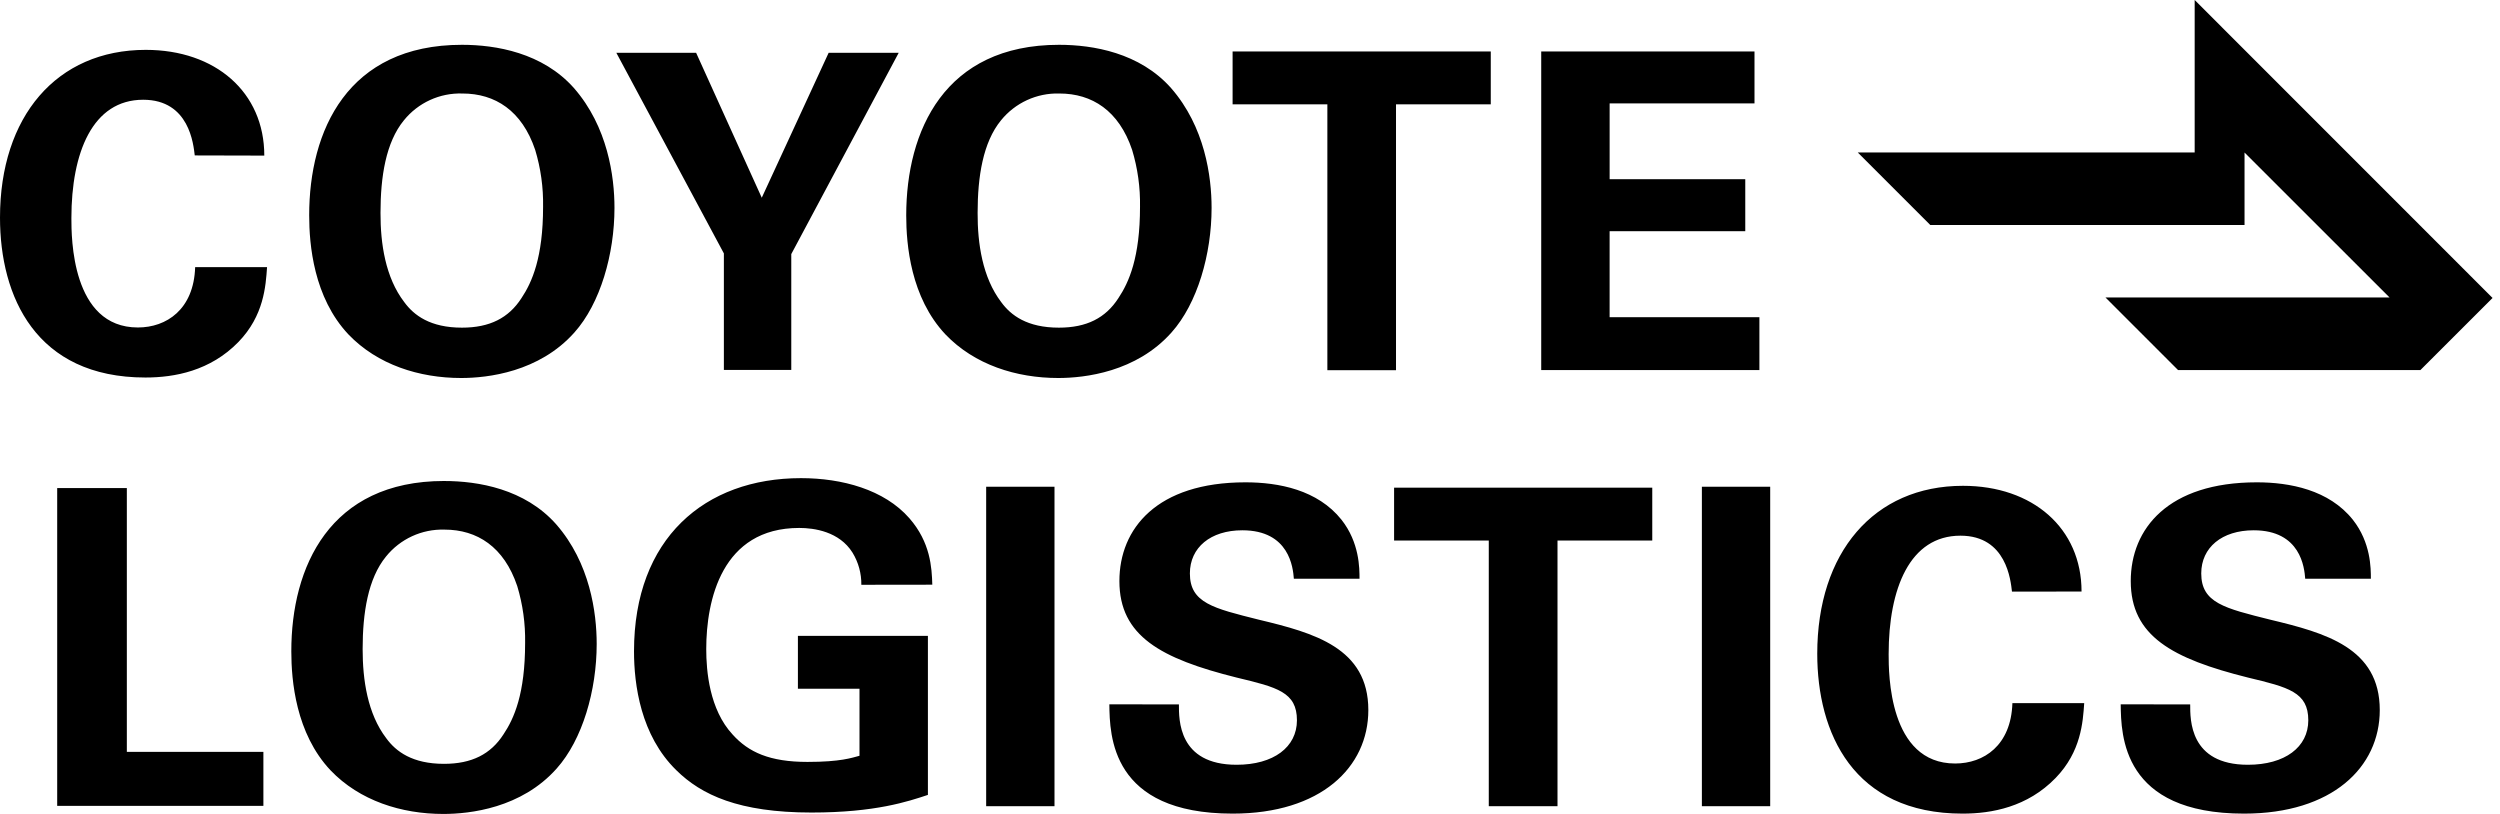
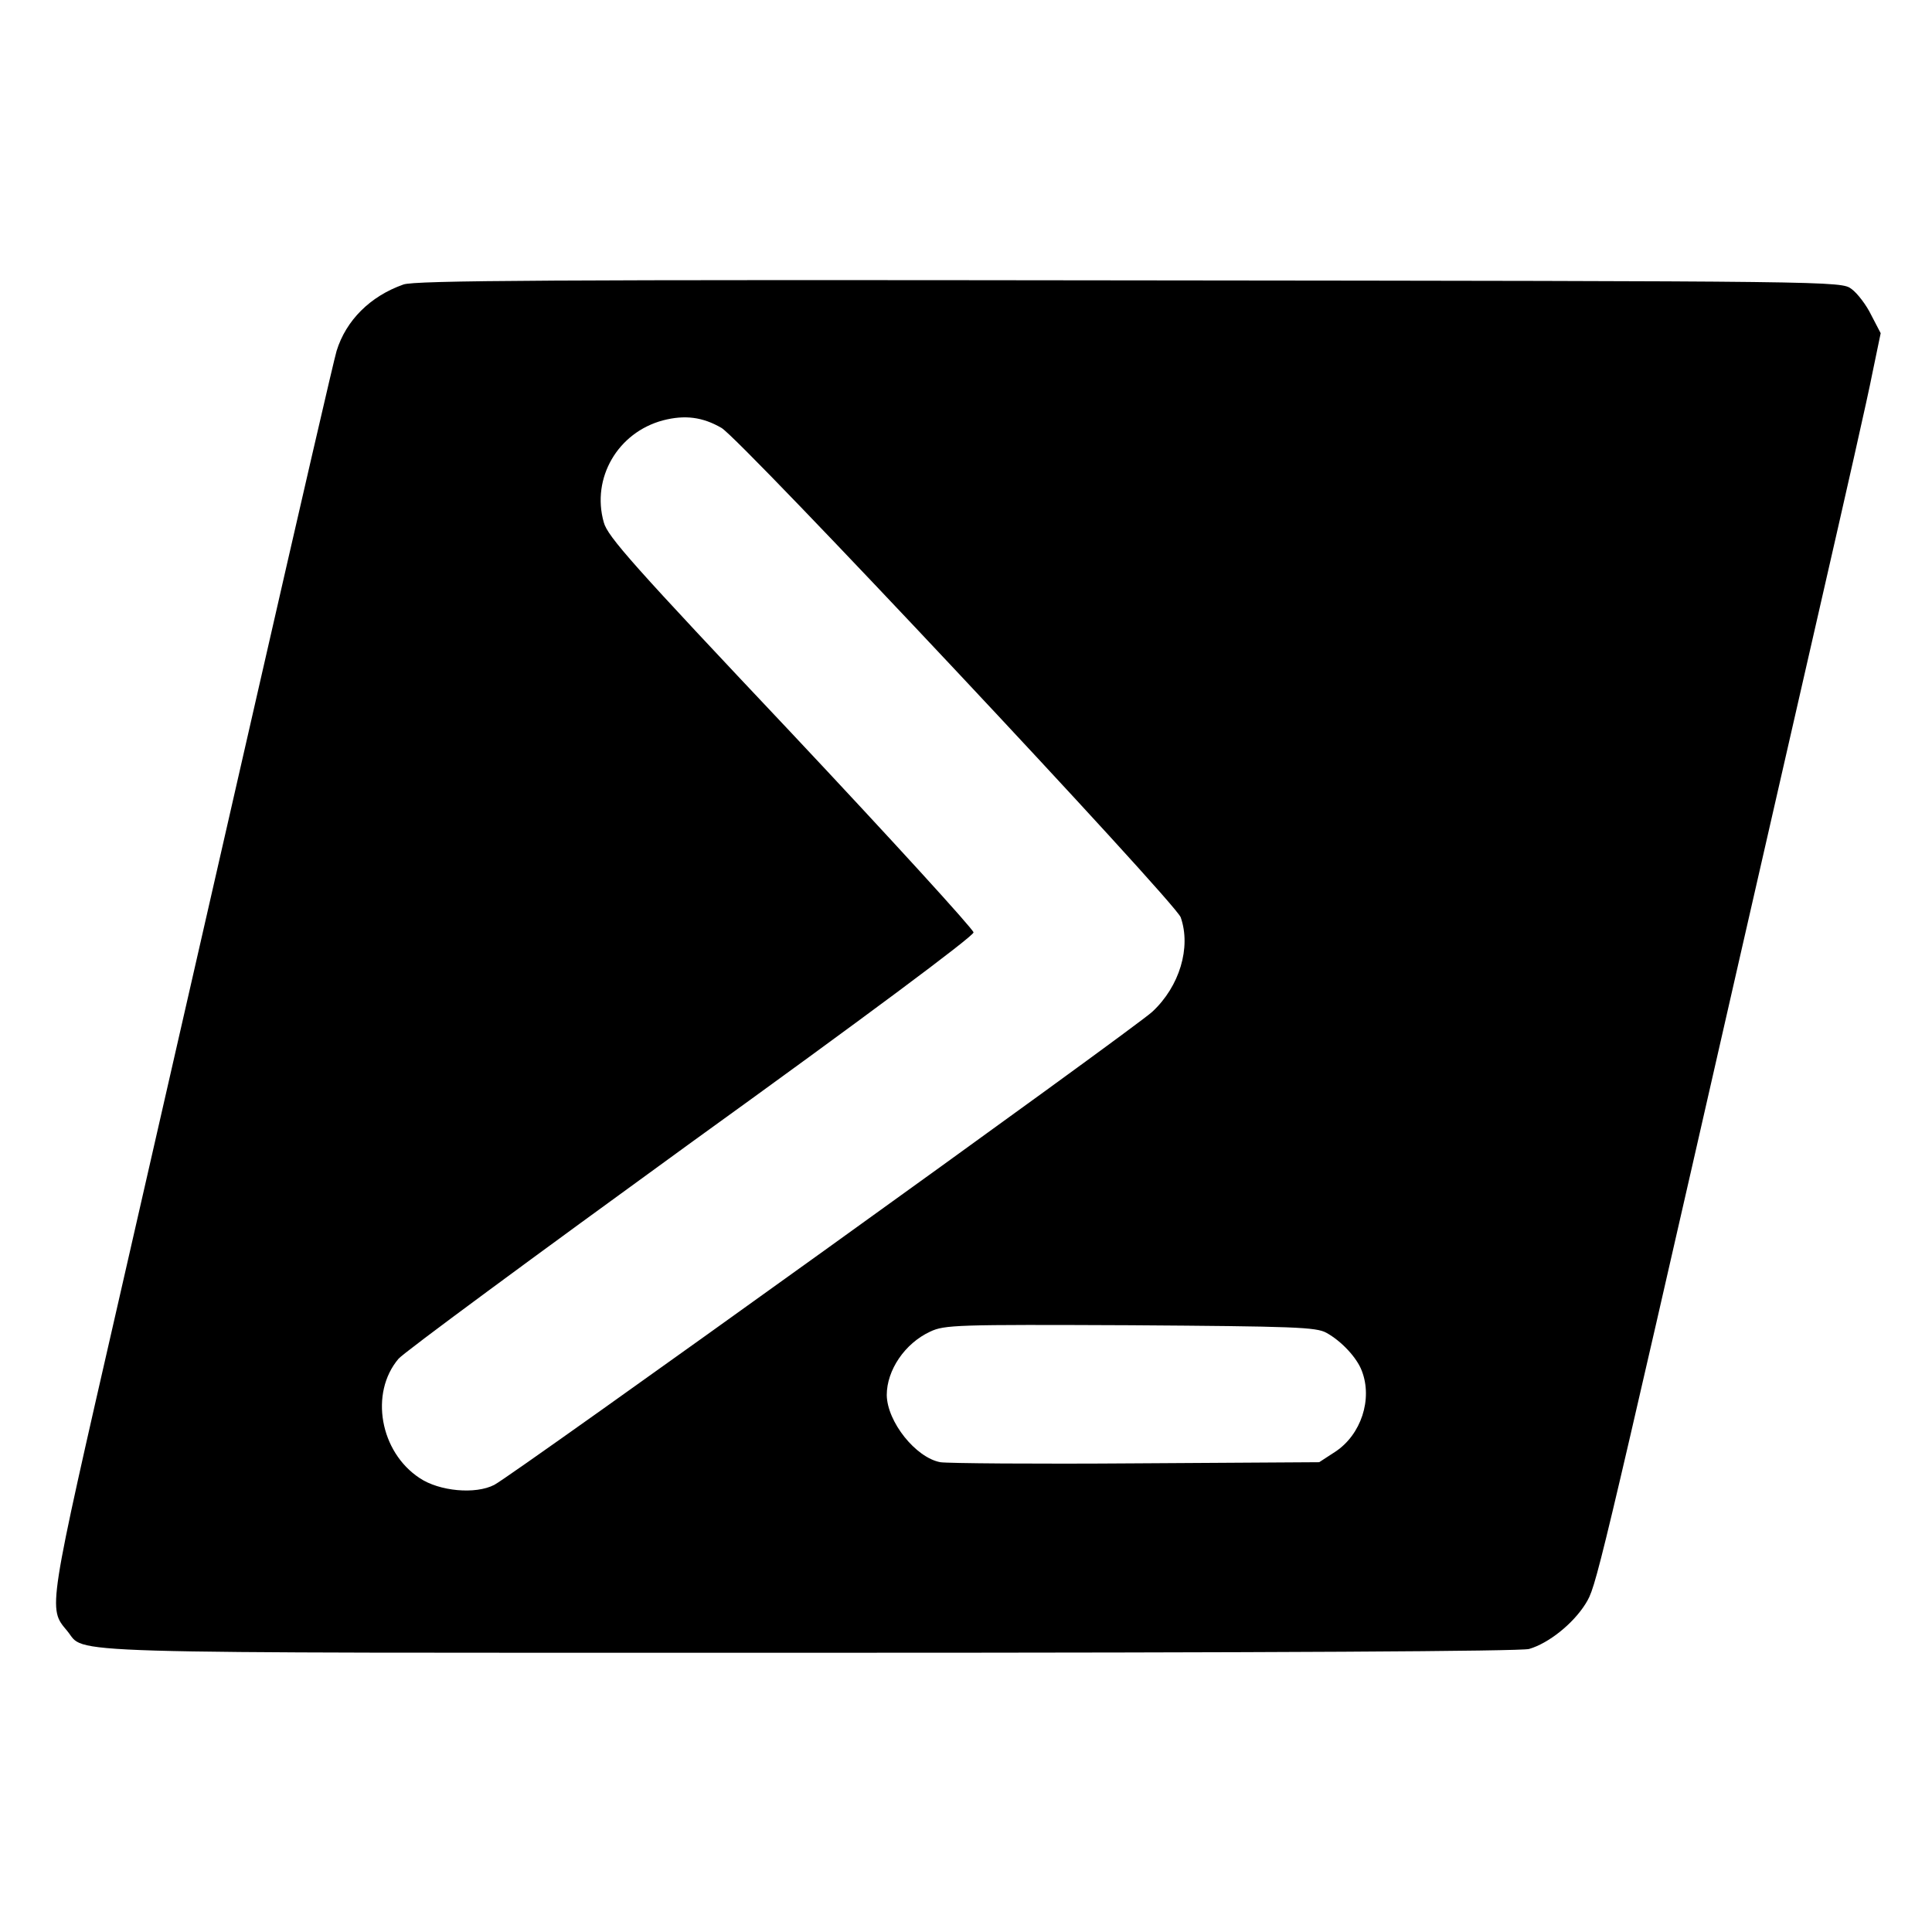
- <svg xmlns="http://www.w3.org/2000/svg" width="129" height="42" fill="currentColor">
-   <path d="M10.049 8.02c-.069-.566-.275-2.873-2.66-2.873-2.616 0-3.705 2.727-3.705 6.111 0 .978 0 5.64 3.431 5.64 1.475 0 2.886-.93 2.955-3.114h3.71c-.069.978-.159 2.5-1.475 3.86-1.454 1.497-3.299 1.836-4.8 1.836C1.84 19.48 0 15.294 0 11.228c0-5.21 2.912-8.655 7.523-8.655 3.594 0 6.115 2.183 6.115 5.456l-3.59-.009ZM23.837 2.312c1.75 0 4.16.407 5.777 2.23 1.75 1.999 2.093 4.572 2.093 6.185 0 2.384-.73 4.932-2.067 6.428-1.819 2.046-4.482 2.35-5.842 2.35-2.161 0-4.318-.681-5.82-2.25-1.797-1.91-2.024-4.637-2.024-6.138-.004-4.37 1.973-8.805 7.883-8.805ZM20.861 15.59c.497.682 1.342 1.317 2.976 1.317 1.433 0 2.41-.498 3.07-1.523.545-.819 1.116-2.093 1.116-4.717a9.566 9.566 0 0 0-.408-2.934c-.681-2.024-2.067-2.908-3.752-2.908a3.728 3.728 0 0 0-3.024 1.386c-.93 1.136-1.205 2.907-1.205 4.773-.004 1.582.249 3.332 1.227 4.606ZM35.919 2.723l3.388 7.48 3.452-7.48h3.615L40.83 13.111v5.978h-3.478v-6.013l-5.55-10.353h4.118ZM54.648 2.312c1.75 0 4.16.407 5.777 2.23 1.75 1.999 2.093 4.572 2.093 6.185 0 2.384-.73 4.932-2.068 6.428-1.818 2.046-4.481 2.35-5.845 2.35-2.162 0-4.32-.681-5.82-2.25-1.797-1.91-2.024-4.637-2.024-6.138 0-4.37 1.977-8.805 7.887-8.805ZM51.663 15.59c.497.682 1.338 1.317 2.976 1.317 1.432 0 2.41-.498 3.07-1.523.545-.819 1.116-2.093 1.116-4.717a9.57 9.57 0 0 0-.408-2.934c-.681-2.024-2.067-2.908-3.752-2.908a3.742 3.742 0 0 0-3.015 1.386c-.93 1.136-1.205 2.907-1.205 4.773-.005 1.582.248 3.332 1.218 4.606ZM68.492 5.382h-4.89V2.655h13.322v2.727h-4.89v13.72h-3.542V5.382ZM79.527 2.655h11.005v2.68h-7.475v3.912h6.999v2.684h-7v4.435h7.729v2.728H79.527V2.654ZM123.302 15.35h-14.659l3.744 3.744h12.507l3.722-3.719L113.245 0v7.866H95.859l3.744 3.744h16.215V7.87l7.484 7.48ZM2.95 25.184h3.595v13.612h7.046v2.788H2.951v-16.4ZM22.92 24.82c1.75 0 4.16.407 5.776 2.23 1.75 1.998 2.093 4.567 2.093 6.18 0 2.389-.729 4.932-2.067 6.428C26.903 41.704 24.24 42 22.876 42c-2.161 0-4.319-.682-5.82-2.251-1.797-1.909-2.024-4.637-2.024-6.138-.004-4.357 1.977-8.792 7.887-8.792Zm-2.986 13.277c.498.682 1.343 1.317 2.977 1.317 1.432 0 2.41-.497 3.07-1.523.545-.814 1.115-2.088 1.115-4.717a9.567 9.567 0 0 0-.407-2.934c-.682-2.024-2.067-2.912-3.753-2.912a3.736 3.736 0 0 0-3.019 1.39c-.93 1.136-1.205 2.912-1.205 4.777 0 1.579.249 3.329 1.222 4.602ZM44.445 30.176a3.102 3.102 0 0 0-.455-1.66c-.682-1.09-1.977-1.274-2.75-1.274-4 0-4.798 3.727-4.798 6.253 0 1.111.158 3.114 1.364 4.41.819.908 1.908 1.41 3.86 1.41 1.715 0 2.294-.214 2.684-.317V35.54h-3.178v-2.728h6.708v8.205c-1.025.339-2.706.91-6.004.91-3.753 0-5.687-.91-6.978-2.184-1.84-1.797-2.183-4.409-2.183-6.137 0-5.82 3.645-8.934 8.616-8.934 2.114 0 4.297.588 5.592 2.068 1.09 1.248 1.158 2.547 1.184 3.43l-3.662.005ZM50.886 25.115h3.526v16.486h-3.526V25.115ZM60.832 36.348c0 .772-.043 3.114 2.977 3.114 1.908 0 3.113-.91 3.113-2.295 0-1.454-1.02-1.703-3.113-2.205-3.912-.977-6.048-2.144-6.048-4.979 0-2.706 1.93-5.095 6.502-5.095 1.716 0 3.727.386 4.958 1.93.93 1.18.93 2.5.93 3.045h-3.388c-.043-.566-.227-2.5-2.659-2.5-1.638 0-2.706.888-2.706 2.226 0 1.522 1.205 1.797 3.568 2.389 2.844.681 5.64 1.453 5.64 4.661 0 2.955-2.453 5.344-7 5.344-6.295 0-6.342-4.044-6.364-5.64l3.59.005ZM76.825 27.89h-4.89v-2.728h13.322v2.728h-4.89V41.6h-3.546V27.89h.004ZM87.817 25.115h3.525v16.486h-3.525V25.115ZM103.818 30.527c-.068-.566-.274-2.886-2.659-2.886-2.616 0-3.705 2.728-3.705 6.116 0 .978 0 5.64 3.431 5.64 1.48 0 2.886-.931 2.955-3.114h3.705c-.068.978-.158 2.5-1.475 3.86-1.454 1.501-3.298 1.84-4.799 1.84-5.661 0-7.501-4.182-7.501-8.252 0-5.206 2.908-8.663 7.522-8.663 3.594 0 6.116 2.183 6.116 5.455l-3.59.005ZM113.014 36.348c0 .772-.043 3.114 2.98 3.114 1.909 0 3.114-.91 3.114-2.295 0-1.454-1.025-1.703-3.114-2.205-3.911-.977-6.047-2.144-6.047-4.979 0-2.706 1.93-5.095 6.502-5.095 1.703 0 3.727.386 4.958 1.93.93 1.18.93 2.5.93 3.045h-3.388c-.043-.566-.227-2.5-2.659-2.5-1.638 0-2.706.888-2.706 2.226 0 1.522 1.205 1.797 3.573 2.389 2.839.681 5.639 1.453 5.639 4.661 0 2.955-2.457 5.344-7.003 5.344-6.296 0-6.343-4.044-6.365-5.64l3.586.005Z" />
+ <svg xmlns="http://www.w3.org/2000/svg" version="1.0" width="512pt" height="512pt" viewBox="0 0 512 512" preserveAspectRatio="xMidYMid meet">
+   <g transform="translate(0,512) scale(0.1,-0.1)" fill="#000000" stroke="none">
+     <path d="M1069 4366 c-88 -31 -152 -95 -177 -176 -6 -19 -99 -422 -207 -895 -108 -473 -275 -1204 -371 -1624 -189 -826 -187 -812 -136 -873 52 -62 -81 -58 1964 -58 1259 0 1885 4 1910 10 52 15 117 67 150 120 28 46 27 39 408 1710 56 245 153 670 216 945 63 275 125 548 136 606 l22 106 -25 48 c-13 27 -37 58 -52 69 -28 21 -30 21 -1915 23 -1525 2 -1894 0 -1923 -11z m843 -380 c52 -30 1203 -1257 1217 -1297 28 -80 -3 -183 -75 -250 -45 -43 -1695 -1229 -1744 -1254 -50 -26 -146 -17 -198 18 -105 69 -133 225 -56 316 13 16 362 273 774 572 459 331 750 548 750 558 -1 9 -218 247 -484 530 -418 443 -486 519 -496 557 -33 117 37 238 157 270 58 15 105 9 155 -20z m1603 -2398 c40 -22 81 -66 94 -101 29 -75 -2 -169 -70 -214 l-43 -28 -485 -3 c-267 -2 -501 0 -519 3 -65 12 -141 107 -142 178 0 66 48 137 115 168 38 18 69 19 530 17 435 -3 493 -5 520 -20z" />
+   </g>
</svg>
